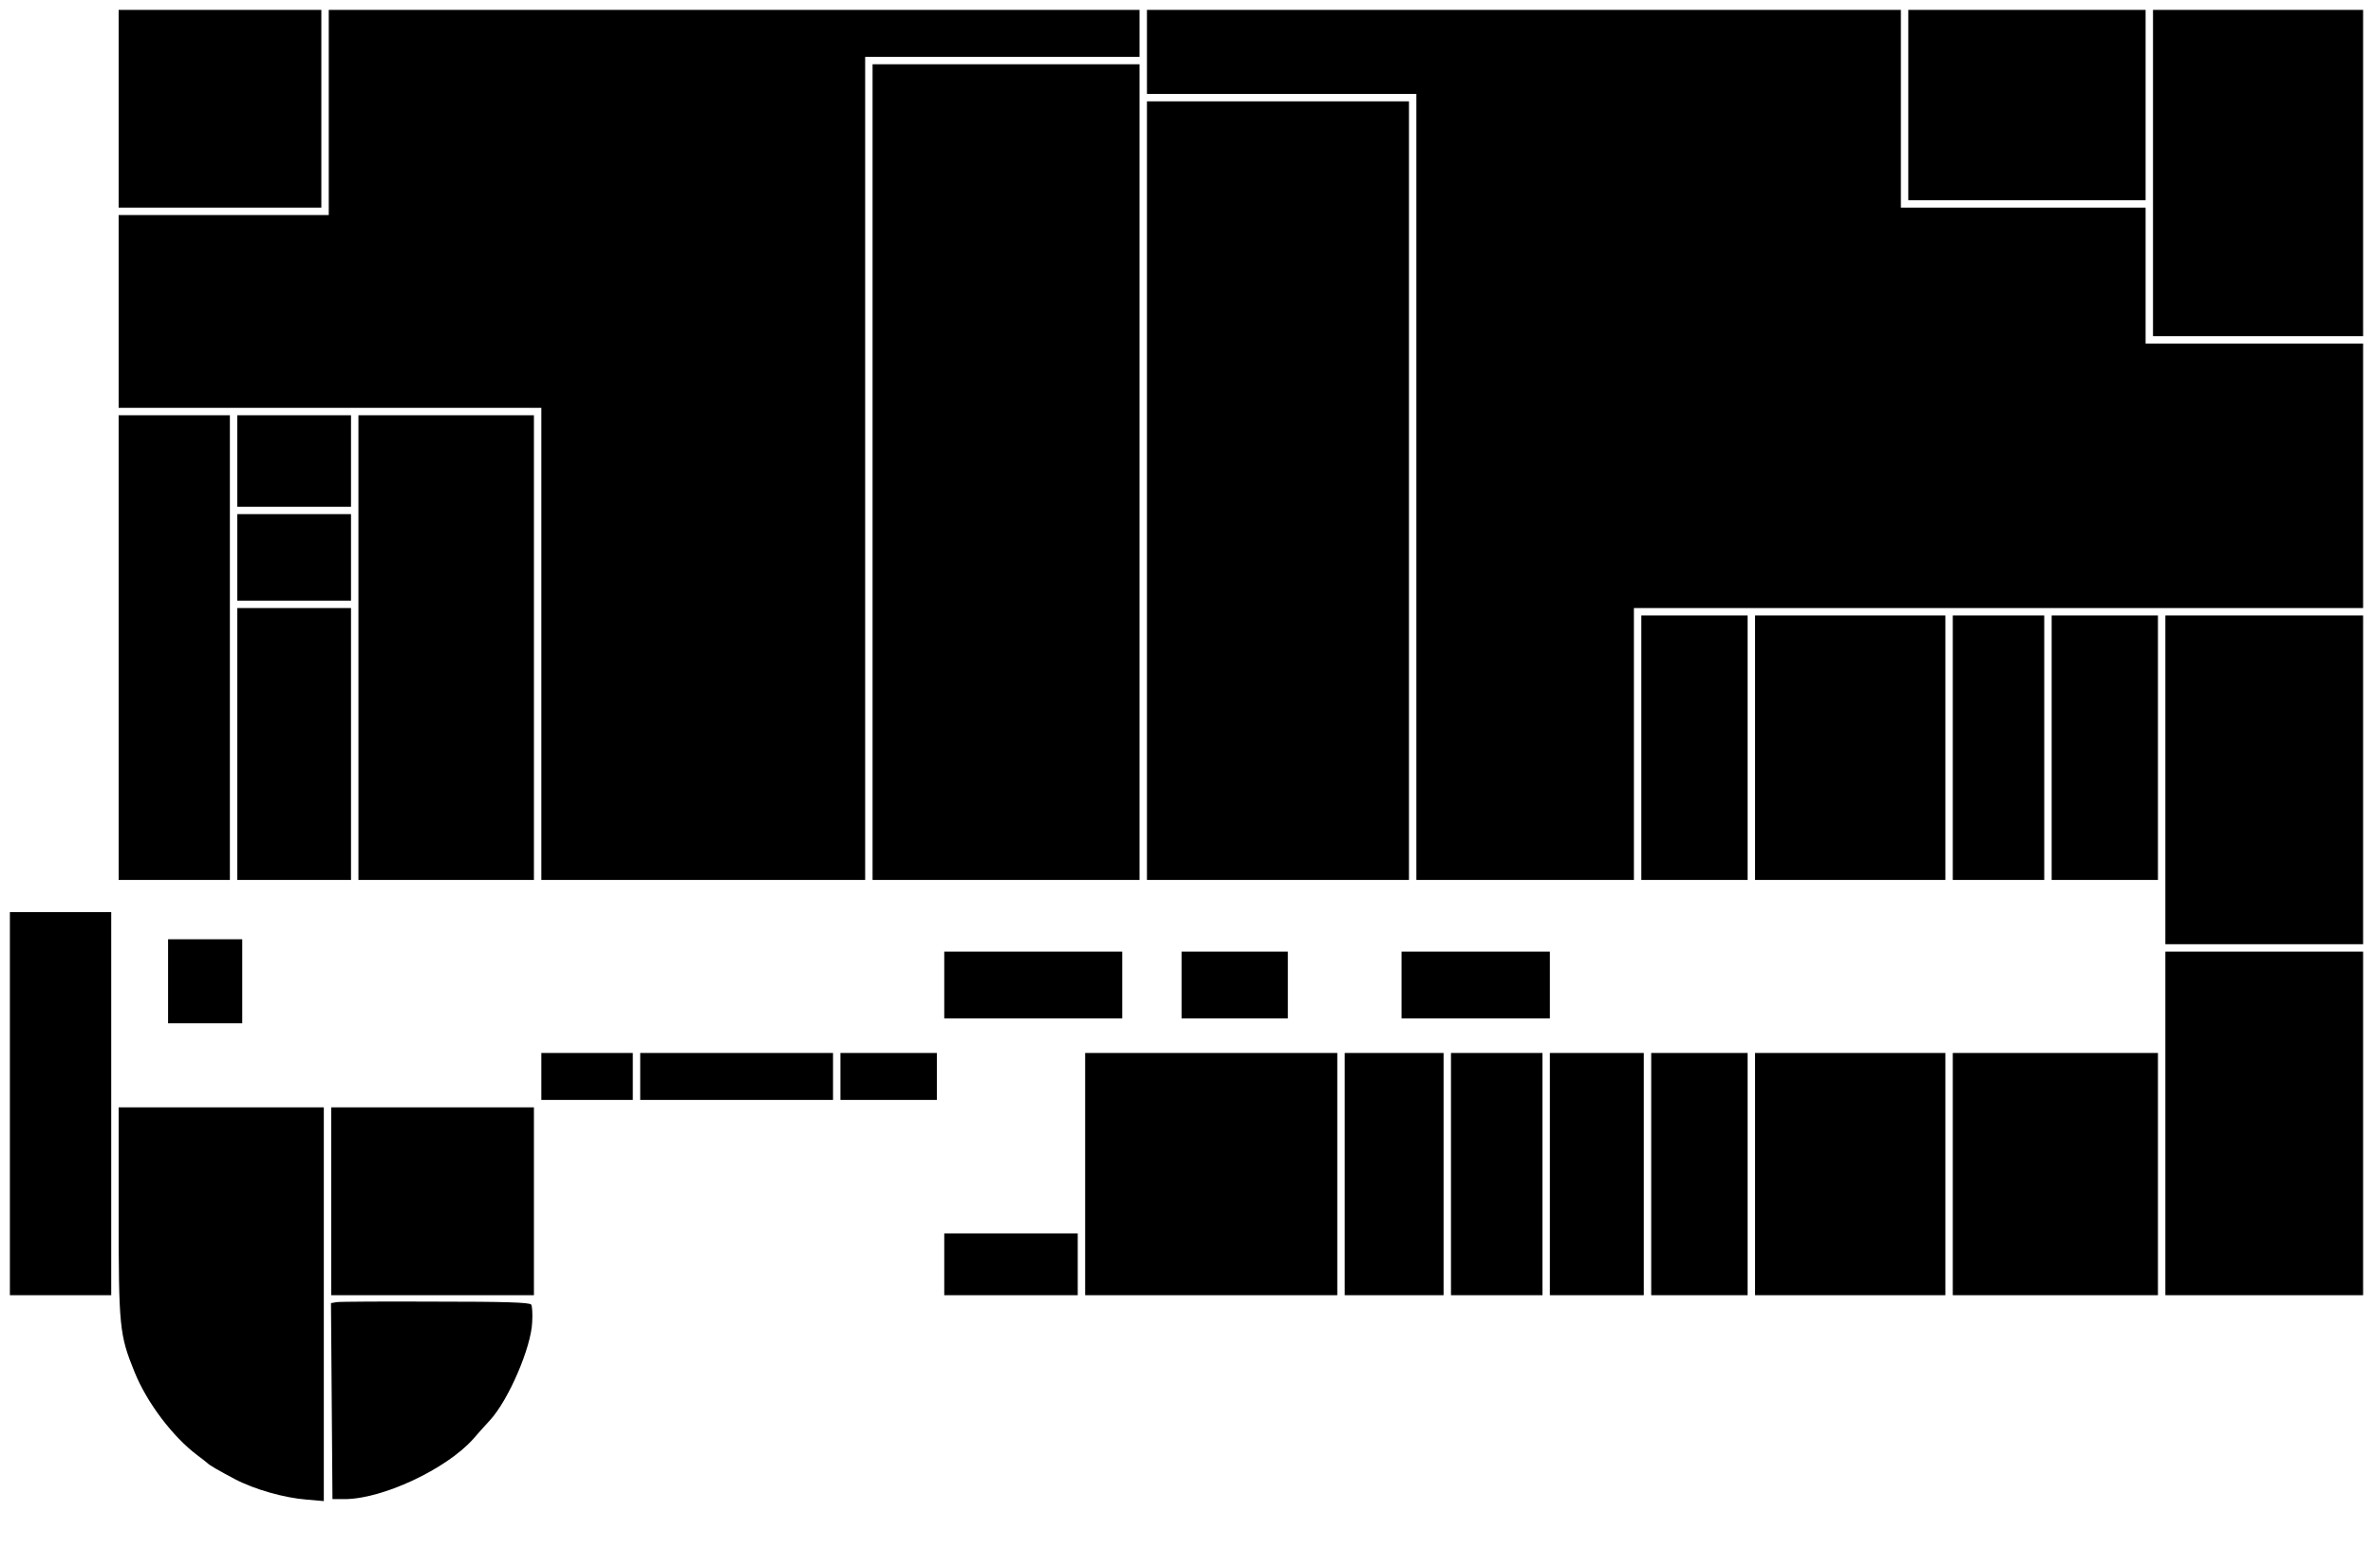
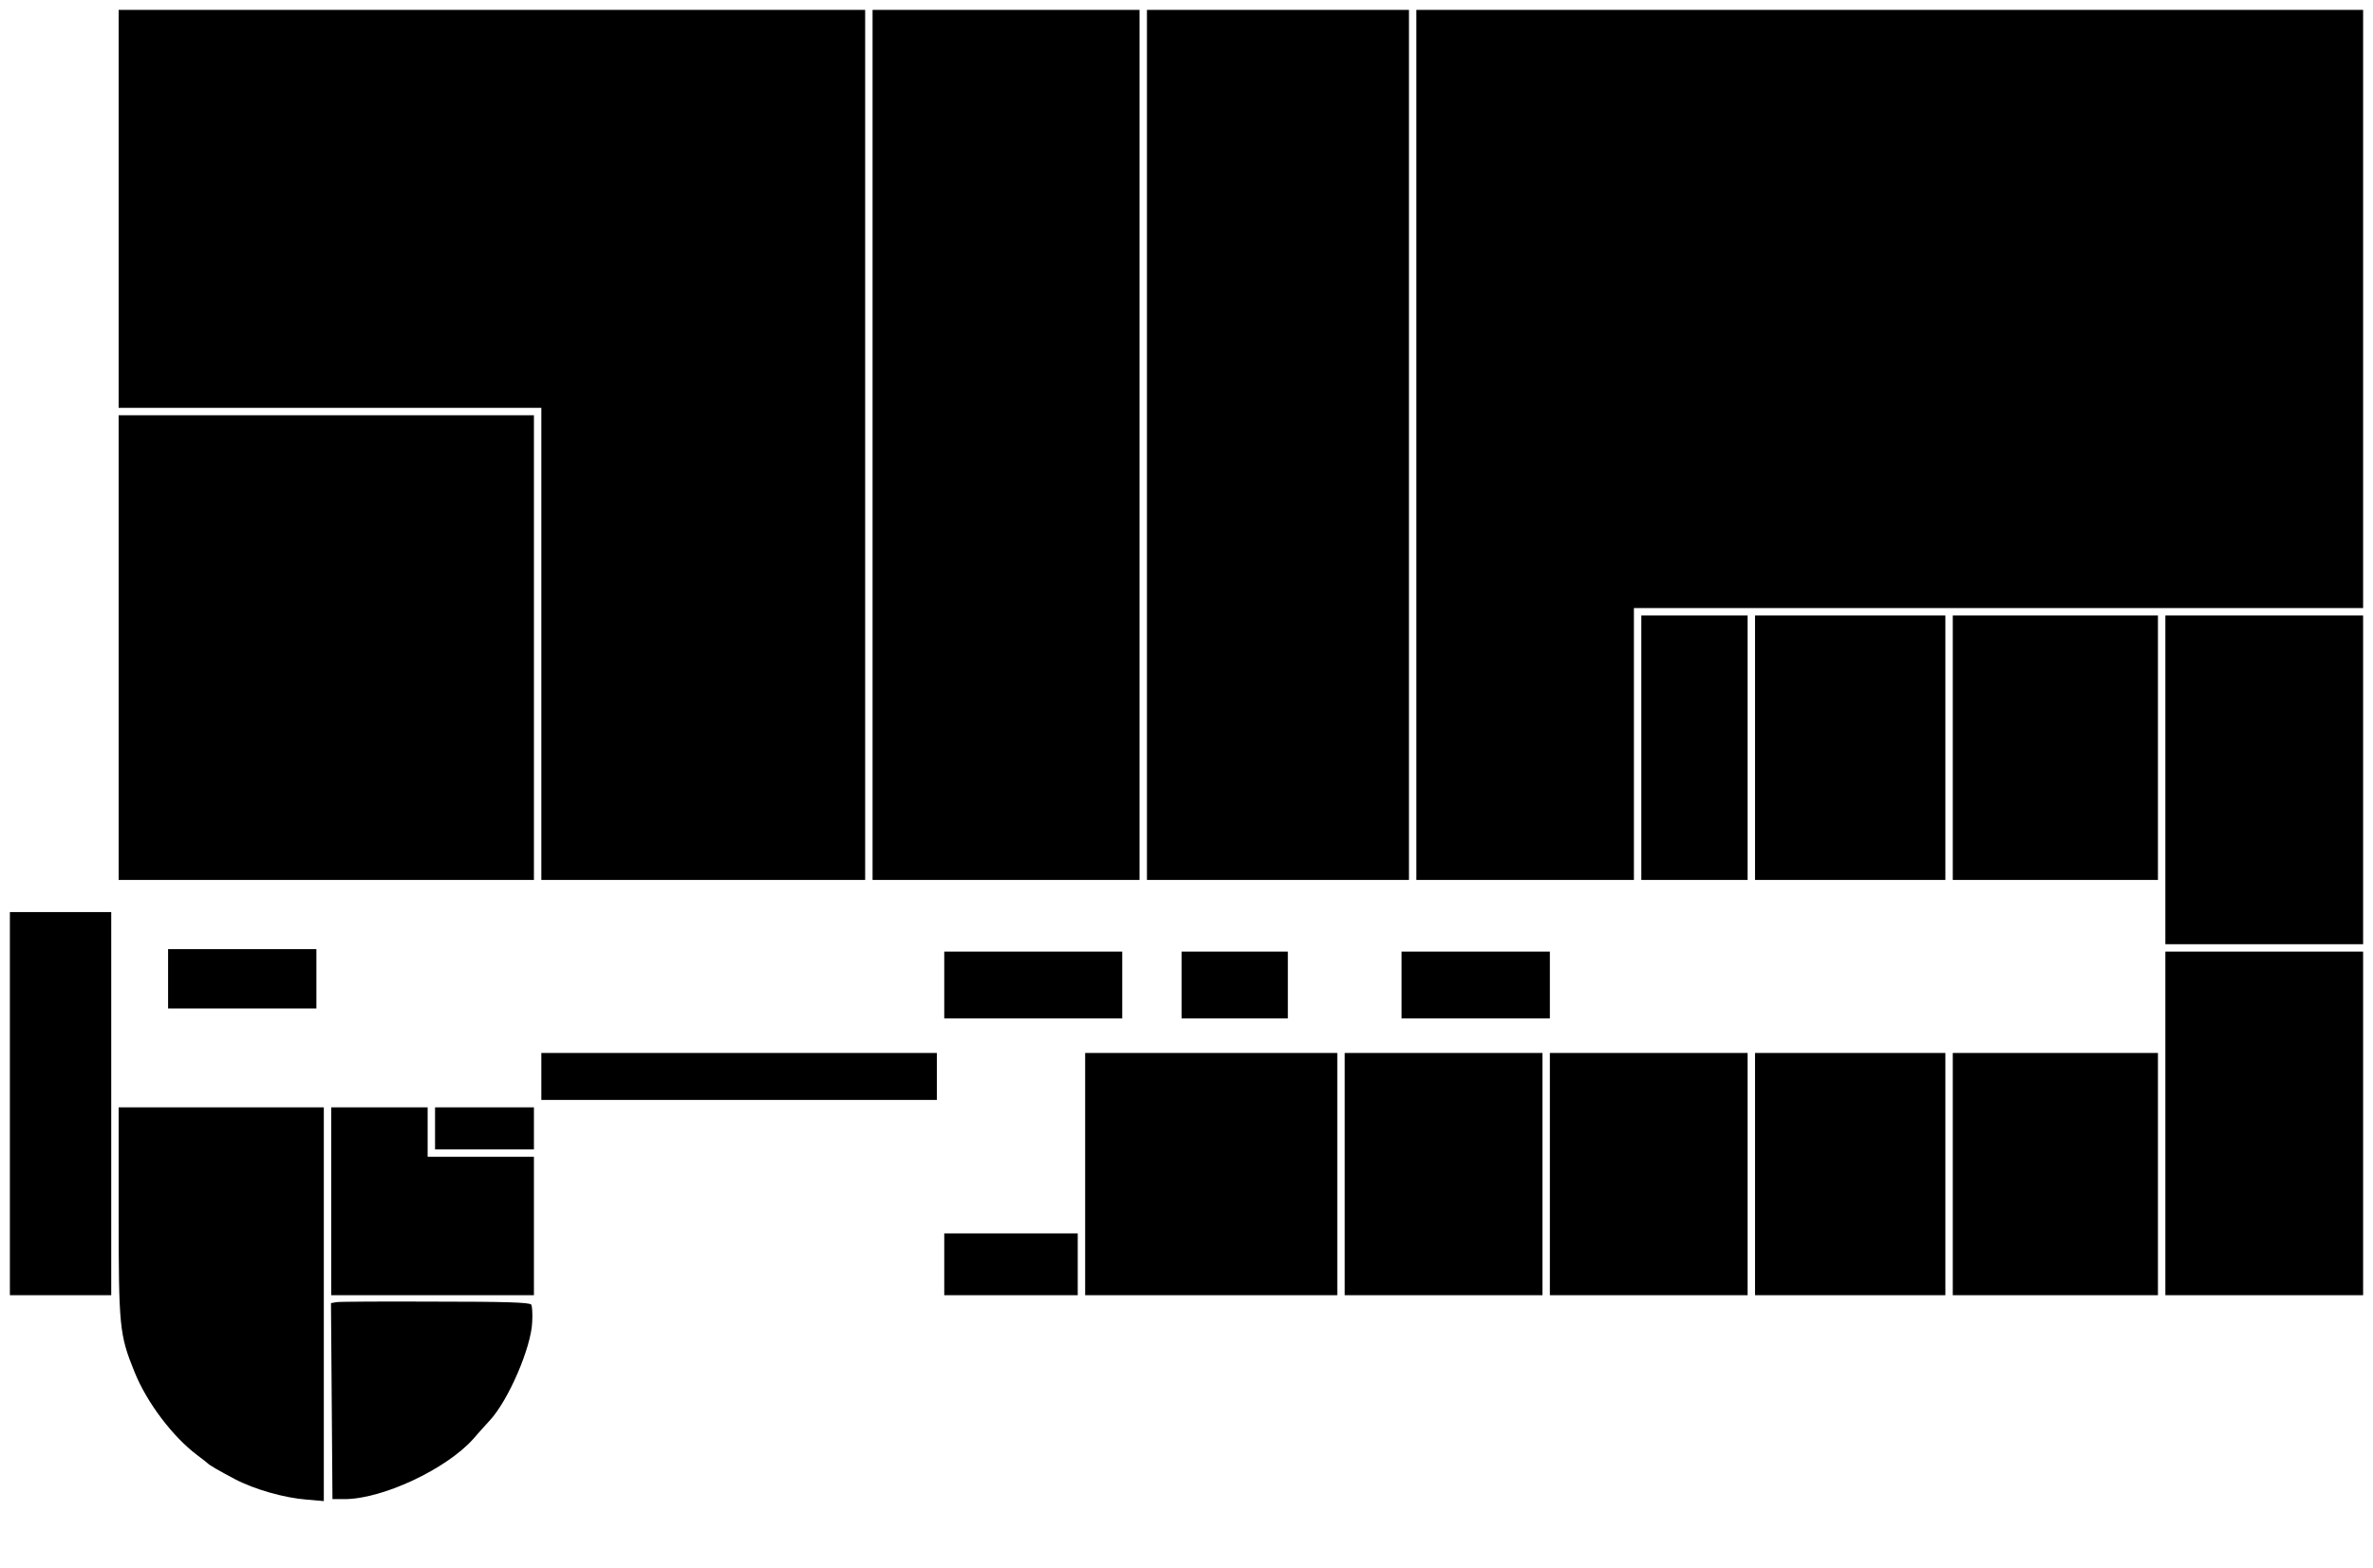
<svg xmlns="http://www.w3.org/2000/svg" version="1.0" width="960pt" height="634pt" viewBox="0 0 960 634" preserveAspectRatio="xMidYMid meet">
  <g transform="translate(0,634) scale(0.1,-0.1)" fill="#000000" stroke="none">
-     <path d="M480 5900 l0 -400 410 0 410 0 0 400 0 400 -410 0 -410 0 0 -400z" />
-     <path d="M1330 5885 l0 -415 -425 0 -425 0 0 -390 0 -390 855 0 855 0 0 -955 0 -955 655 0 655 0 0 1665 0 1665 555 0 555 0 0 95 0 95 -1640 0 -1640 0 0 -415z" />
-     <path d="M4640 6130 l0 -170 545 0 545 0 0 -1590 0 -1590 440 0 440 0 0 550 0 550 1475 0 1475 0 0 535 0 535 -440 0 -440 0 0 275 0 275 -495 0 -495 0 0 400 0 400 -1525 0 -1525 0 0 -170z" />
-     <path d="M7720 5915 l0 -385 480 0 480 0 0 385 0 385 -480 0 -480 0 0 -385z" />
-     <path d="M8710 5640 l0 -660 425 0 425 0 0 660 0 660 -425 0 -425 0 0 -660z" />
-     <path d="M3530 4430 l0 -1650 540 0 540 0 0 1650 0 1650 -540 0 -540 0 0 -1650z" />
-     <path d="M4640 4355 l0 -1575 530 0 530 0 0 1575 0 1575 -530 0 -530 0 0 -1575z" />
-     <path d="M480 3720 l0 -940 225 0 225 0 0 940 0 940 -225 0 -225 0 0 -940z" />
-     <path d="M960 4475 l0 -185 230 0 230 0 0 185 0 185 -230 0 -230 0 0 -185z" />
-     <path d="M1450 3720 l0 -940 355 0 355 0 0 940 0 940 -355 0 -355 0 0 -940z" />
-     <path d="M960 4085 l0 -175 230 0 230 0 0 175 0 175 -230 0 -230 0 0 -175z" />
-     <path d="M960 3330 l0 -550 230 0 230 0 0 550 0 550 -230 0 -230 0 0 -550z" />
+     <path d="M480 5495 l0 -805 855 0 855 0 0 -955 0 -955 655 0 655 0 0 1760 0 1760 -1510 0 -1510 0 0 -805z" />
+     <path d="M3530 4540 l0 -1760 540 0 540 0 0 1760 0 1760 -540 0 -540 0 0 -1760z" />
+     <path d="M4640 4540 l0 -1760 530 0 530 0 0 1760 0 1760 -530 0 -530 0 0 -1760z" />
+     <path d="M5730 4540 l0 -1760 440 0 440 0 0 550 0 550 1475 0 1475 0 0 1210 0 1210 -1915 0 -1915 0 0 -1760z" />
+     <path d="M480 3720 l0 -940 840 0 840 0 0 940 0 940 -840 0 -840 0 0 -940z" />
    <path d="M6640 3315 l0 -535 215 0 215 0 0 535 0 535 -215 0 -215 0 0 -535z" />
    <path d="M7100 3315 l0 -535 385 0 385 0 0 535 0 535 -385 0 -385 0 0 -535z" />
-     <path d="M7900 3315 l0 -535 185 0 185 0 0 535 0 535 -185 0 -185 0 0 -535z" />
-     <path d="M8300 3315 l0 -535 215 0 215 0 0 535 0 535 -215 0 -215 0 0 -535z" />
+     <path d="M7900 3315 l0 -535 415 0 415 0 0 535 0 535 -415 0 -415 0 0 -535z" />
    <path d="M8760 3185 l0 -665 400 0 400 0 0 665 0 665 -400 0 -400 0 0 -665z" />
    <path d="M40 1875 l0 -775 205 0 205 0 0 775 0 775 -205 0 -205 0 0 -775z" />
-     <path d="M680 2370 l0 -170 150 0 150 0 0 170 0 170 -150 0 -150 0 0 -170z" />
+     <path d="M680 2380 l0 -120 300 0 300 0 0 120 0 120 -300 0 -300 0 0 -120z" />
    <path d="M3820 2355 l0 -135 360 0 360 0 0 135 0 135 -360 0 -360 0 0 -135z" />
    <path d="M4780 2355 l0 -135 215 0 215 0 0 135 0 135 -215 0 -215 0 0 -135z" />
    <path d="M5670 2355 l0 -135 300 0 300 0 0 135 0 135 -300 0 -300 0 0 -135z" />
    <path d="M8760 1795 l0 -695 400 0 400 0 0 695 0 695 -400 0 -400 0 0 -695z" />
-     <path d="M2190 1985 l0 -95 185 0 185 0 0 95 0 95 -185 0 -185 0 0 -95z" />
-     <path d="M2590 1985 l0 -95 390 0 390 0 0 95 0 95 -390 0 -390 0 0 -95z" />
-     <path d="M3400 1985 l0 -95 195 0 195 0 0 95 0 95 -195 0 -195 0 0 -95z" />
+     <path d="M2190 1985 l0 -95 800 0 800 0 0 95 0 95 -800 0 -800 0 0 -95z" />
    <path d="M4390 1590 l0 -490 510 0 510 0 0 490 0 490 -510 0 -510 0 0 -490z" />
-     <path d="M5440 1590 l0 -490 200 0 200 0 0 490 0 490 -200 0 -200 0 0 -490z" />
-     <path d="M5870 1590 l0 -490 185 0 185 0 0 490 0 490 -185 0 -185 0 0 -490z" />
-     <path d="M6270 1590 l0 -490 190 0 190 0 0 490 0 490 -190 0 -190 0 0 -490z" />
-     <path d="M6680 1590 l0 -490 195 0 195 0 0 490 0 490 -195 0 -195 0 0 -490z" />
+     <path d="M5440 1590 l0 -490 400 0 400 0 0 490 0 490 -400 0 -400 0 0 -490z" />
+     <path d="M6270 1590 l0 -490 400 0 400 0 0 490 0 490 -400 0 -400 0 0 -490z" />
    <path d="M7100 1590 l0 -490 385 0 385 0 0 490 0 490 -385 0 -385 0 0 -490z" />
    <path d="M7900 1590 l0 -490 415 0 415 0 0 490 0 490 -415 0 -415 0 0 -490z" />
    <path d="M480 1436 c0 -464 3 -496 64 -646 50 -125 156 -264 255 -338 20 -15 38 -29 41 -32 9 -9 44 -29 110 -64 80 -42 200 -76 291 -83 l69 -6 0 797 0 796 -415 0 -415 0 0 -424z" />
-     <path d="M1340 1480 l0 -380 410 0 410 0 0 380 0 380 -410 0 -410 0 0 -380z" />
+     <path d="M1340 1480 l0 -380 410 0 410 0 0 280 0 280 -215 0 -215 0 0 100 0 100 -195 0 -195 0 0 -380z" />
+     <path d="M1760 1775 l0 -85 200 0 200 0 0 85 0 85 -200 0 -200 0 0 -85z" />
    <path d="M3820 1225 l0 -125 270 0 270 0 0 125 0 125 -270 0 -270 0 0 -125z" />
    <path d="M1362 1072 l-23 -4 3 -396 3 -397 45 0 c153 -2 416 121 525 244 16 19 47 53 67 75 75 81 167 295 171 397 2 33 0 65 -4 71 -6 9 -110 12 -386 12 -208 1 -388 0 -401 -2z" />
  </g>
</svg>
